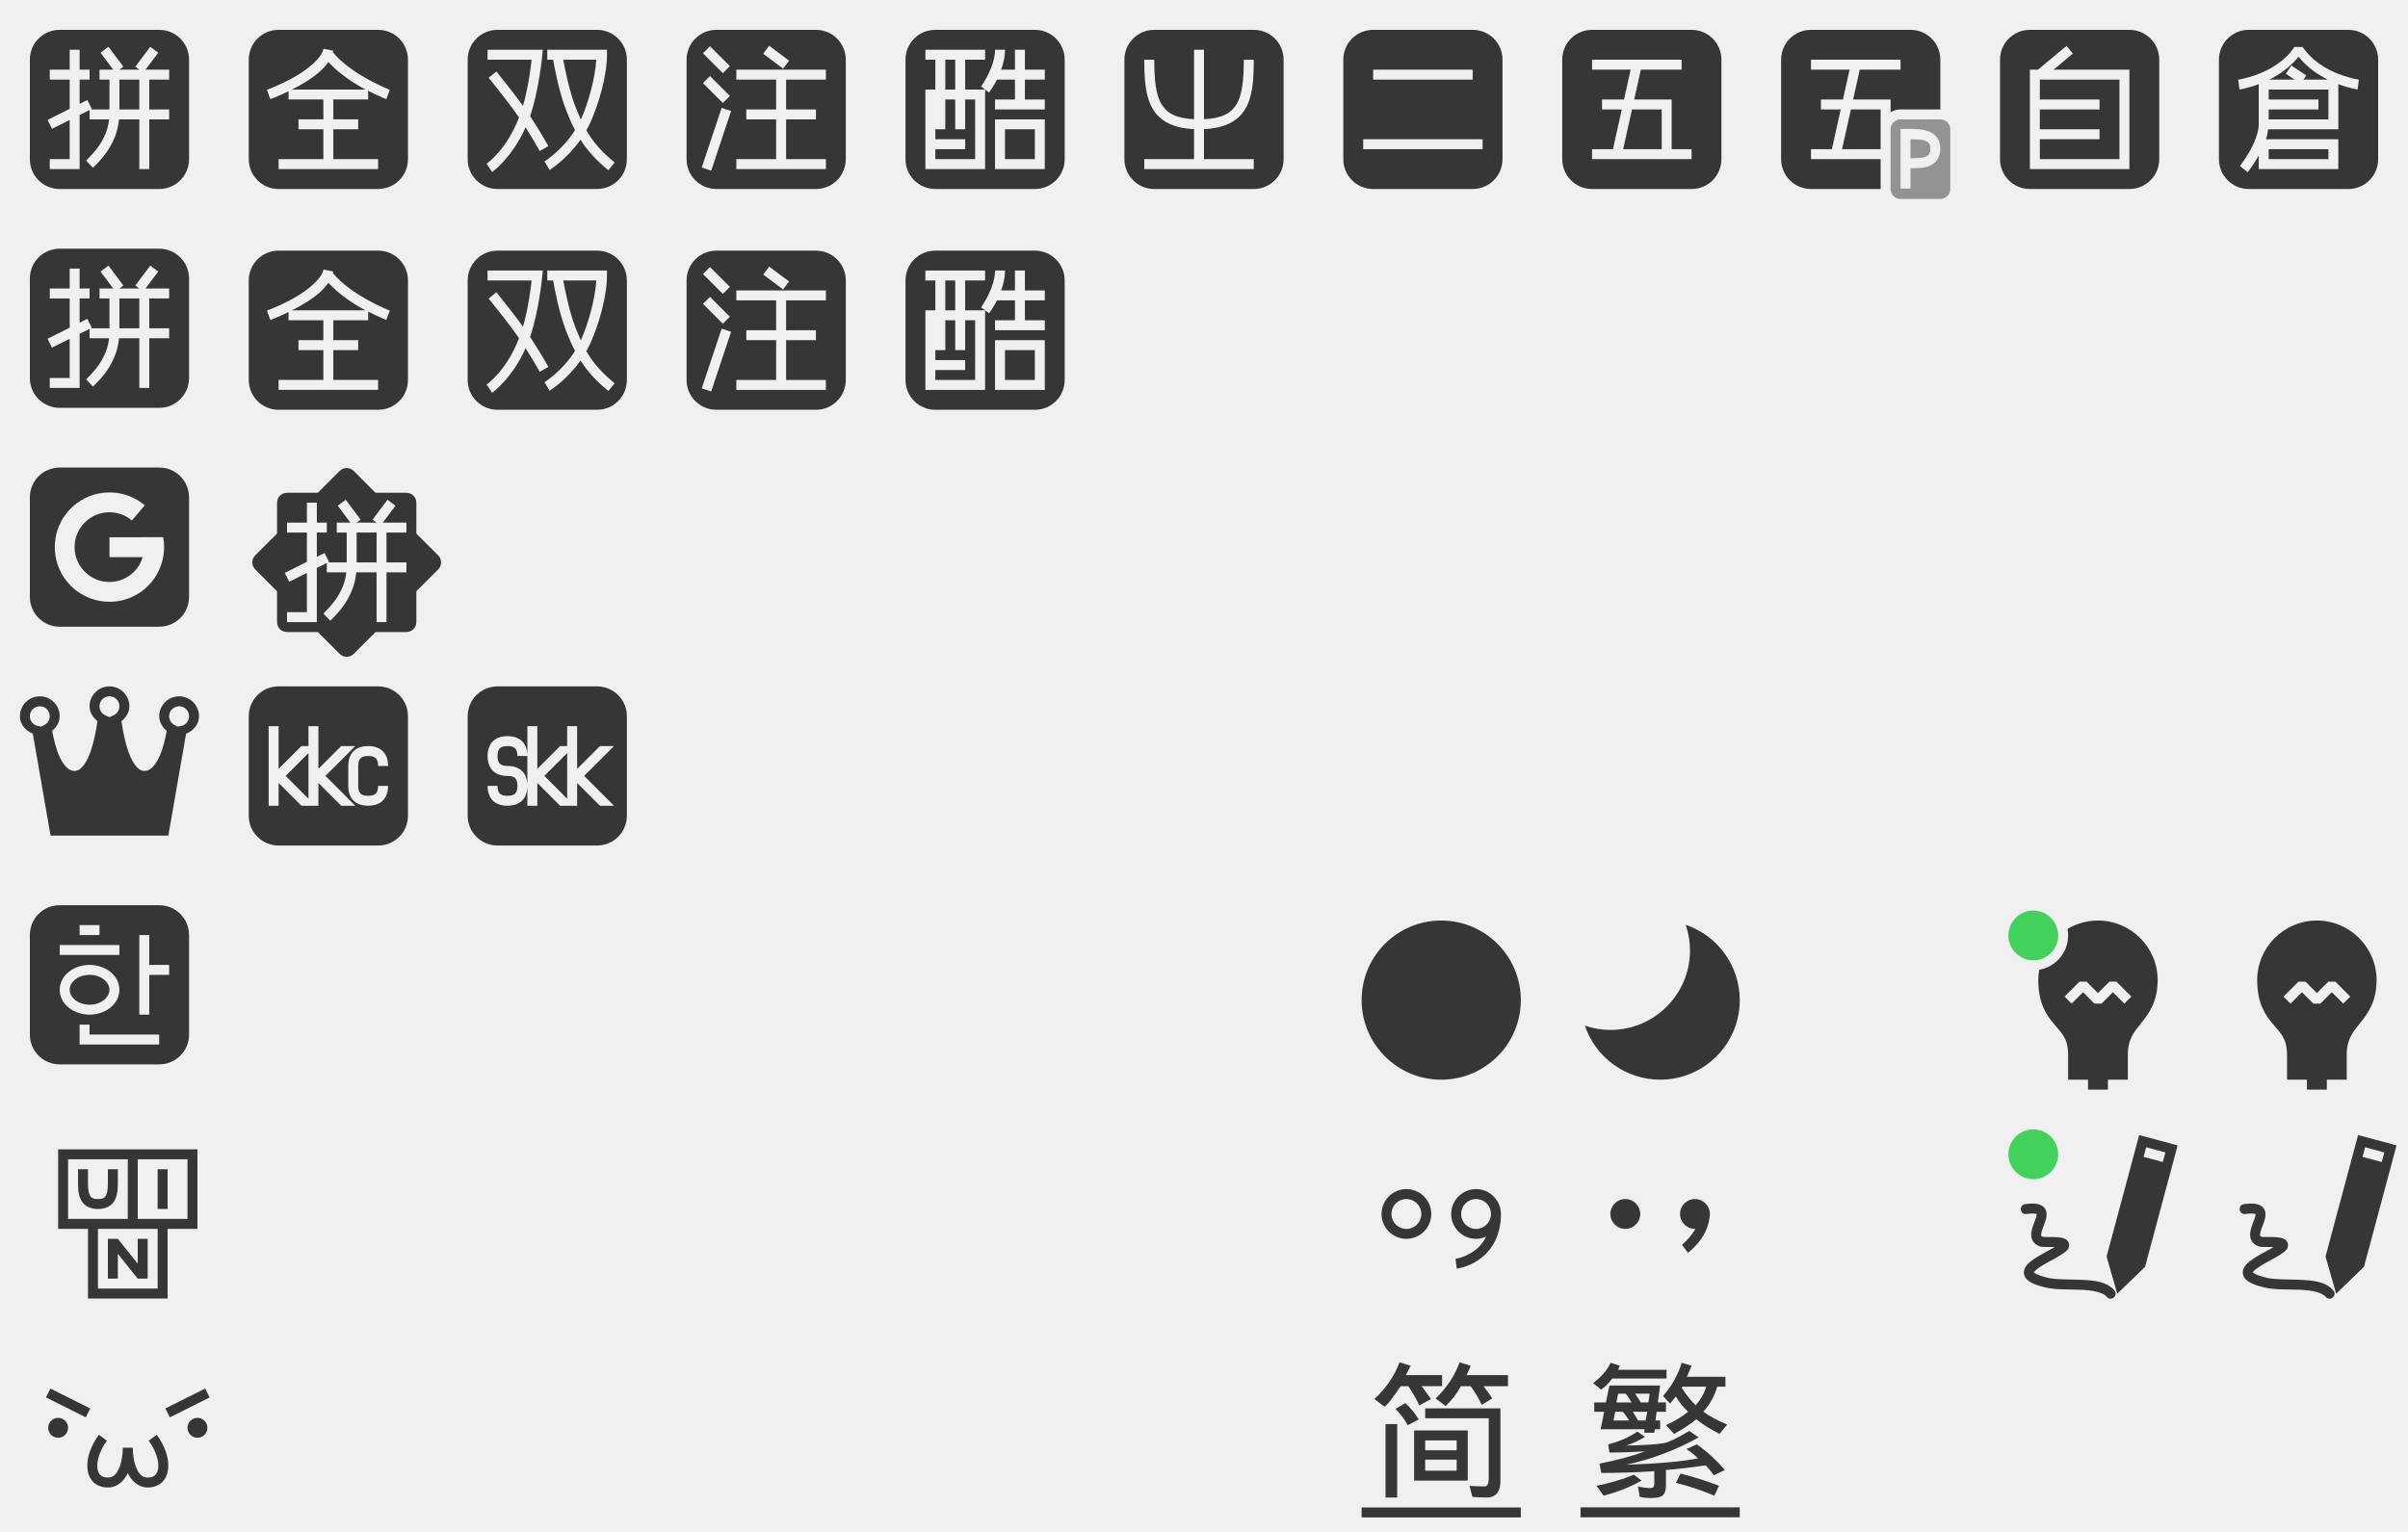
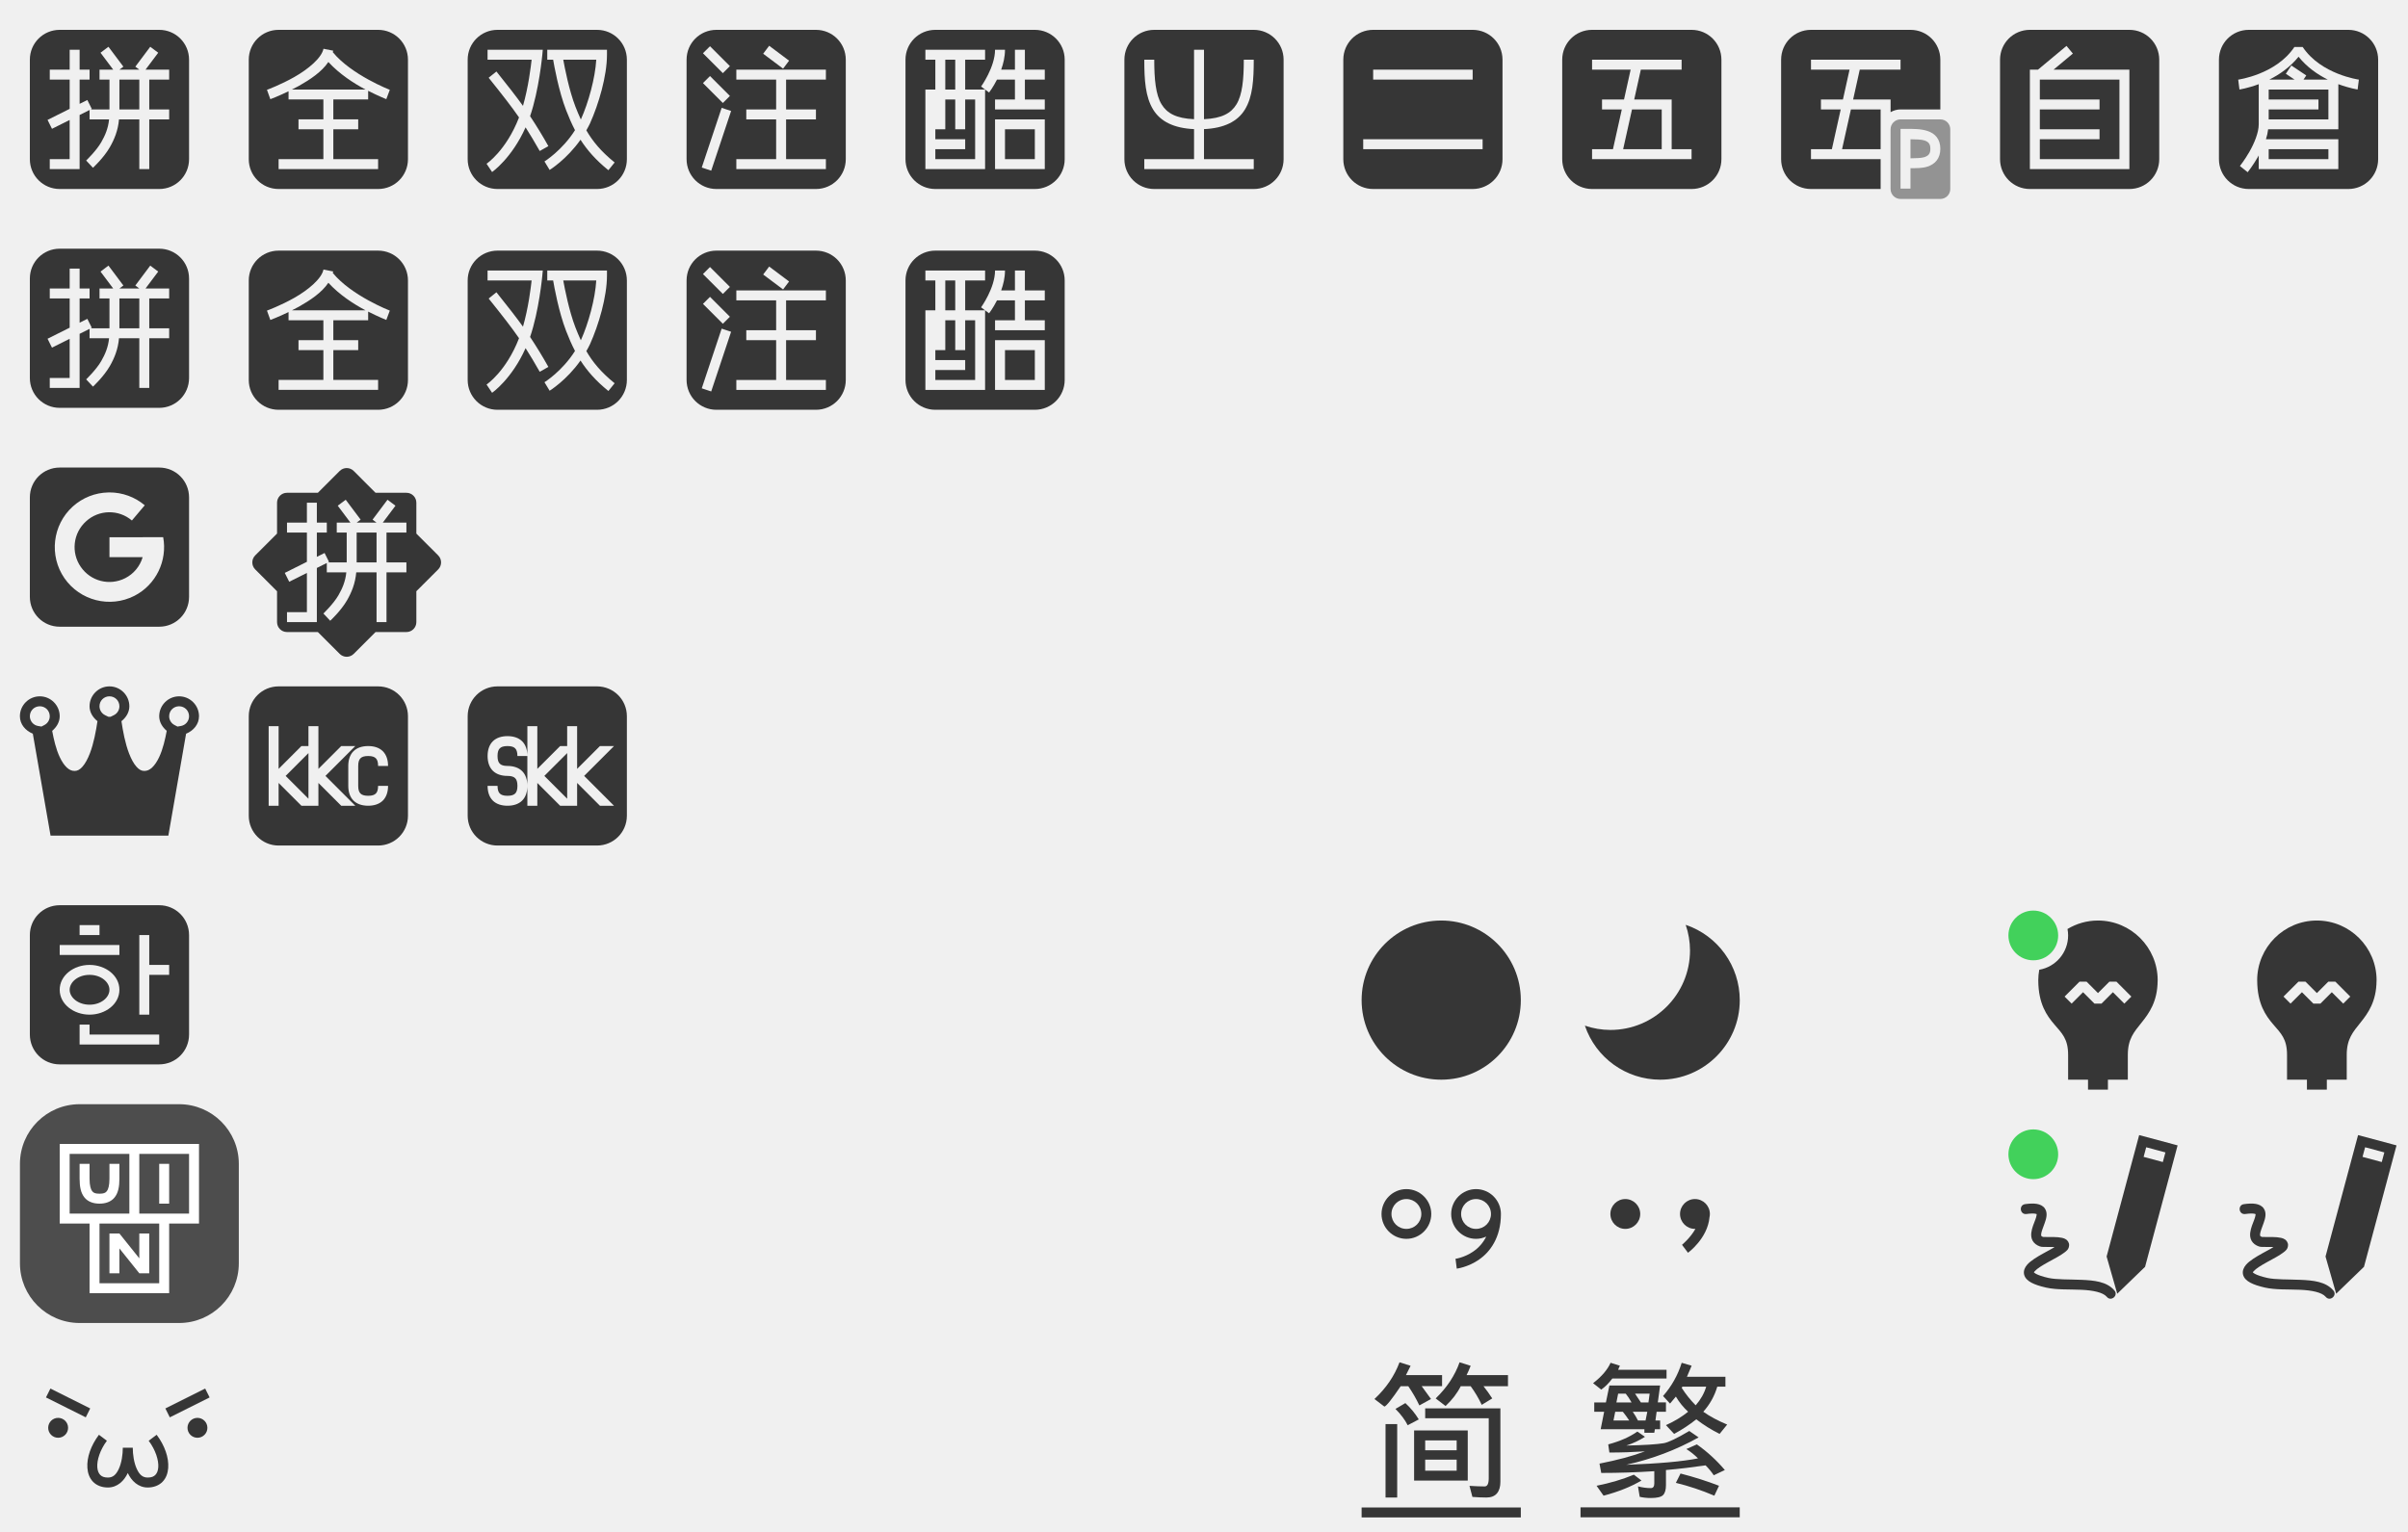
<svg xmlns="http://www.w3.org/2000/svg" xmlns:xlink="http://www.w3.org/1999/xlink" id="svg195" version="1.1" height="154" width="242">
  <defs id="defs5">
    <style type="text/css" id="current-color-scheme"> .ColorScheme-Text { color:#363636; } </style>
  </defs>
  <g transform="translate(23.843 45.538)" id="ime-sunpinyin">
    <path id="path7" fill="currentColor" class="ColorScheme-Text" d="m11 1.514c-0.256 0-0.511 0.099-0.707 0.295l-2.191 2.191h-3.102c-0.554 0-1 0.446-1 1v3.1l-2.193 2.193a0.998 0.998 0 0 0 0 1.414l2.193 2.193v3.1c0 0.554 0.446 1 1 1h3.1l2.193 2.193a0.998 0.998 0 0 0 1.414 0l2.193-2.193h3.1c0.554 0 1-0.446 1-1v-3.102l2.191-2.191a0.998 0.998 0 0 0 0-1.414l-2.191-2.191v-3.102c0-0.554-0.446-1-1-1h-3.102l-2.191-2.191a0.998 0.998 0 0 0-0.707-0.295zm-0.1 3.186 1.5 2-0.398 0.299h1.996l-0.398-0.299 1.5-2 0.8 0.6-1.275 1.7h2.375v1h-2v3h2v1h-2v5h-1v-5h-2.041c-0.096 1.119-0.477 2.03-0.926 2.807-0.62 1.075-1.691 2.058-1.691 2.058l-0.684-0.728s1.013-0.97 1.51-1.83c0.401-0.695 0.704-1.412 0.793-2.307h-1.961v-0.941l-1 0.5v5.441h-3v-1h2v-3.941l-1.777 0.888-0.446-0.894 2.223-1.113v-2.94h-2v-1h2v-2h1v2h1v1h-1v2.441l0.777-0.388 0.446 0.894-0.106 0.053h1.883v-3h-1v-1h1.375l-1.275-1.7 0.8-0.599zm1.1 3.3v3h2v-3z" />
    <path id="path9" fill="none" d="m0 0h22v22h-22z" />
  </g>
  <g transform="translate(1.8428 -36.462)" id="ime-emoji">
    <path id="path12" fill="none" d="m0 170h22v22h-22z" />
    <path id="path14" fill="currentColor" class="ColorScheme-Text" d="m3.223 150.05-0.446 0.894 4 2 0.446-0.894zm15.554 0-4 2 0.446 0.894 4-2zm-14.777 2.947a1 1 0 0 0-1 1 1 1 0 0 0 1 1 1 1 0 0 0 1-1 1 1 0 0 0-1-1zm14 0a1 1 0 0 0-1 1 1 1 0 0 0 1 1 1 1 0 0 0 1-1 1 1 0 0 0-1-1zm-9.9 1.7c-0.81 1.08-1.235 2.288-1.16 3.335 0.037 0.524 0.21 1.022 0.568 1.39 0.358 0.37 0.888 0.575 1.492 0.575 0.961 0 1.639-0.68 2-1.457 0.361 0.776 1.039 1.457 2 1.457 0.604 0 1.134-0.205 1.492-0.574 0.359-0.37 0.531-0.867 0.569-1.39 0.074-1.048-0.35-2.257-1.16-3.337l-0.801 0.602c0.69 0.92 1.015 1.961 0.964 2.664-0.025 0.351-0.133 0.603-0.29 0.765-0.158 0.163-0.378 0.27-0.774 0.27-0.528 0-0.84-0.307-1.107-0.895-0.268-0.587-0.393-1.41-0.393-2.105h-1c0 0.694-0.125 1.518-0.393 2.105-0.267 0.588-0.58 0.895-1.107 0.895-0.396 0-0.616-0.107-0.773-0.27-0.158-0.162-0.266-0.414-0.291-0.765-0.05-0.703 0.274-1.744 0.964-2.664l-0.8-0.602z" transform="translate(0,26)" />
-   </g>
-   <g transform="translate(1.8428 -58.462)" id="ime-unikey">
-     <path id="path17" fill="none" d="m0 170h22v22h-22z" />
-     <path id="path19" fill="currentColor" class="ColorScheme-Text" d="m4 126v8h3v7h8v-7h3v-8h-7zm1 1h6v6h-6zm7 0h5v6h-5zm-6 1v1.5c0 0.806 0.123 1.423 0.484 1.875 0.362 0.452 0.933 0.625 1.516 0.625s1.154-0.173 1.516-0.625c0.361-0.452 0.484-1.07 0.484-1.875v-1.5h-1v1.5c0 0.694-0.127 1.077-0.266 1.25-0.138 0.173-0.317 0.25-0.734 0.25s-0.596-0.077-0.734-0.25c-0.139-0.173-0.266-0.556-0.266-1.25v-1.5zm8 0v4h1v-4zm-6 6h6v6h-6zm2 1h-1v4h1v-2.498l2 2.498h1v-4h-1v2.498z" transform="translate(0,48)" />
  </g>
  <g transform="translate(0,-104)" id="ime-anthy">
    <path id="path22" fill="none" d="m0 170h22v22h-22z" />
    <path id="path24" fill="currentColor" class="ColorScheme-Text" d="m11 173c-1.099 0-2 0.901-2 2v2e-3c1e-3 0.609 0.333 1.122 0.795 1.496-0.145 0.976-0.373 2.233-0.77 3.256-0.211 0.546-0.467 1.014-0.734 1.316s-0.507 0.43-0.791 0.43c-0.298 0-0.54-0.111-0.793-0.348-0.253-0.236-0.495-0.6-0.701-1.037-0.38-0.804-0.608-1.815-0.762-2.644 0.44-0.375 0.756-0.88 0.756-1.471 0-1.099-0.901-2-2-2s-2 0.901-2 2c1e-3 0.821 0.564 1.455 1.299 1.758l1.781 10.242h11.84l1.781-10.24c0.736-0.303 1.3-0.938 1.299-1.76 0-1.099-0.901-2-2-2s-2 0.901-2 2c0 0.592 0.316 1.096 0.756 1.47-0.154 0.83-0.382 1.841-0.762 2.645-0.206 0.436-0.448 0.801-0.701 1.037-0.254 0.237-0.495 0.348-0.793 0.348-0.284 0-0.524-0.128-0.791-0.43-0.267-0.301-0.523-0.77-0.734-1.316-0.397-1.022-0.625-2.278-0.77-3.254 0.462-0.374 0.795-0.89 0.795-1.5 0-1.099-0.901-2-2-2zm0 1c0.558 0 1 0.442 1 1 0 0.384-0.218 0.73-0.563 0.898l-0.326 0.159-0.222-2e-3 -0.326-0.159c-0.343-0.167-0.562-0.514-0.563-0.896v-2e-3c-0.003-0.553 0.447-1.002 1-0.998zm-7 1c0.558 0 1 0.442 1 1 6.06e-4 0.374-0.208 0.716-0.541 0.887l-0.293 0.152-0.328-0.055c-0.484-0.076-0.84-0.494-0.838-0.984 0-0.558 0.442-1 1-1zm14 0c0.558 0 1 0.442 1 1 0 0.493-0.35 0.907-0.838 0.986l-0.326 0.055-0.295-0.154c-0.333-0.171-0.542-0.513-0.541-0.887 0-0.558 0.442-1 1-1z" />
  </g>
  <g transform="translate(133.84 -80.462)" id="ime-fullwidth-active">
    <path id="path27" fill="none" d="m0 170h22v22h-22z" />
    <circle id="circle29" fill="currentColor" class="ColorScheme-Text" r="8" cy="181" cx="11" />
  </g>
  <g transform="translate(155.84 -80.462)" id="ime-fullwidth-inactive">
    <path id="path32" fill="none" d="m0 170h22v22h-22z" />
    <path id="path34" fill="currentColor" class="ColorScheme-Text" d="m167.57 91.432a8 8 0 0 1 0.434 2.568 8 8 0 0 1-8 8 8 8 0 0 1-2.566-0.432 8 8 0 0 0 7.566 5.432 8 8 0 0 0 8-8 8 8 0 0 0-5.434-7.568z" transform="translate(-154,82)" />
  </g>
  <g transform="translate(155.84 -58.462)" id="ime-punc-inactive">
    <path id="path37" fill="none" d="m0 170h22v22h-22z" />
    <circle id="circle39" fill="currentColor" class="ColorScheme-Text" r="1.5" cy="180.5" cx="7.5" />
    <path id="path41" fill="currentColor" class="ColorScheme-Text" d="m14.5 179a1.5 1.5 0 0 0-1.5 1.5 1.5 1.5 0 0 0 1.5 1.5 1.5 1.5 0 0 0 0.047-2e-3c-0.533 0.94-1.348 1.602-1.348 1.602l0.602 0.8s1.967-1.426 2.162-3.572a1.5 1.5 0 0 0 0.037-0.328 1.5 1.5 0 0 0-1.5-1.5z" />
  </g>
  <g transform="translate(133.84 -58.462)" id="ime-punc-active">
    <path id="path44" fill="currentColor" class="ColorScheme-Text" d="m7.5 178a2.508 2.508 0 0 0-2.5 2.5c0 1.375 1.125 2.5 2.5 2.5s2.5-1.125 2.5-2.5-1.125-2.5-2.5-2.5zm0 1c0.834 0 1.5 0.666 1.5 1.5s-0.666 1.5-1.5 1.5-1.5-0.666-1.5-1.5 0.666-1.5 1.5-1.5z" />
    <path id="path46" fill="none" d="m0 170h22v22h-22z" />
    <path id="path48" fill="currentColor" class="ColorScheme-Text" d="m212.5 96a2.508 2.508 0 0 0-2.5 2.5c0 1.375 1.125 2.5 2.5 2.5 0.365 0 0.71-0.084 1.023-0.227a3.874 3.874 0 0 1-1.306 1.502c-0.895 0.616-1.78 0.729-1.78 0.729l0.125 0.992s1.116-0.137 2.221-0.896c1.105-0.76 2.217-2.202 2.217-4.6 0-1.375-1.125-2.5-2.5-2.5zm0 1c0.834 0 1.5 0.666 1.5 1.5s-0.666 1.5-1.5 1.5-1.5-0.666-1.5-1.5 0.666-1.5 1.5-1.5z" transform="translate(-198,82)" />
  </g>
  <g transform="translate(133.84 -36.462)" id="ime-chttrans-inactive">
    <path id="path51" fill="none" d="m0 170h22v22h-22z" />
    <path id="path53" fill="currentColor" class="ColorScheme-Text" d="m138.81 113.41c-0.507 1.367-1.347 2.598-2.519 3.692l0.996 0.761c0.195-0.039 0.742-0.722 1.64-2.05h0.762c0.43 0.625 0.801 1.27 1.114 1.933l1.172-0.644-0.938-1.29h2.05v-1.113h-3.632l0.469-0.937-1.113-0.352zm6.036 0c-0.47 1.328-1.27 2.54-2.403 3.633l0.996 0.762c0.665-0.625 1.172-1.29 1.524-1.992h0.996c0.43 0.586 0.8 1.21 1.113 1.875l1.055-0.645c-0.273-0.43-0.566-0.84-0.879-1.23h2.461v-1.114h-4.16c0.156-0.312 0.293-0.625 0.41-0.937zm-5.45 4.102-0.996 0.586c0.547 0.547 0.957 1.094 1.23 1.64l1.114-0.586a7.528 7.528 0 0 0-1.348-1.64zm1.993 0.527v0.996h6.386v6.035c0 0.547-0.136 0.82-0.41 0.82-0.39 0-0.898-0.019-1.523-0.058l0.293 1.113c0.547 0.04 1.015 0.059 1.406 0.059 0.469 0 0.82-0.137 1.055-0.41 0.234-0.274 0.351-0.664 0.351-1.172v-7.383zm-3.985 1.582v7.383h1.172v-7.383zm2.871 0.645v5.039h5.391v-5.04h-5.39zm1.114 0.996h3.164v0.996h-3.164zm0 1.933h3.164v1.114h-3.164zm-6.389 4.809v1h16v-1z" transform="translate(-132,60)" />
  </g>
  <g transform="translate(155.84 -36.462)" id="ime-chttrans-active">
    <path id="path56" fill="none" d="m0 170h22v22h-22z" />
    <path id="path58" fill="currentColor" class="ColorScheme-Text" d="m160.02 113.46c-0.313 0.703-0.899 1.387-1.758 2.05l0.82 0.645c0.39-0.273 0.762-0.644 1.113-1.113h5.45v-0.879h-4.864c0.04-0.117 0.098-0.254 0.176-0.41zm7.148 0a9.114 9.114 0 0 1-1.875 3.34l0.703 0.761 0.586-0.703a6.784 6.784 0 0 0 1.23 1.524c-0.625 0.508-1.367 0.957-2.226 1.347l0.82 0.88a14.66 14.66 0 0 0 2.227-1.466 14.006 14.006 0 0 0 2.344 1.465l0.761-0.937c-0.937-0.39-1.738-0.82-2.402-1.29a6.443 6.443 0 0 0 1.406-2.519h0.82v-0.996h-3.867l0.47-1.113zm-7.266 2.285-0.351 1.7h-1.172v0.937h0.996l-0.352 1.758h4.395v0.351h0.996l0.059-0.351h0.527v-0.88h-0.469l0.117-0.878h0.938v-0.938h-0.82l0.234-1.699zm7.325 0.117h2.402c-0.195 0.664-0.547 1.29-1.055 1.875a10.674 10.674 0 0 1-1.406-1.758c0.04-0.039 0.059-0.078 0.059-0.117zm-6.446 0.703h0.762c0.195 0.235 0.39 0.528 0.586 0.88h-1.524zm1.7 0h1.464l-0.117 0.88h-0.762l-0.586-0.88zm-1.993 1.817h0.762c0.195 0.234 0.41 0.527 0.645 0.879h-1.583l0.176-0.88zm1.758 0h1.465l-0.176 0.879h-0.762a6.542 6.542 0 0 0-0.527-0.88zm5.684 1.933c-1.25 0.742-2.11 1.153-2.578 1.23-0.704 0.118-1.954 0.196-3.75 0.235a8.109 8.109 0 0 0 1.875-0.879l-0.762-0.527c-0.781 0.547-1.758 0.976-2.93 1.289l0.117 0.82c1.172 0 2.364-0.039 3.575-0.117-1.25 0.469-2.774 0.879-4.57 1.23l0.175 0.938c1.758 0 3.535-0.059 5.332-0.176v1.23c0 0.313-0.117 0.47-0.351 0.47-0.43 0-0.86-0.06-1.29-0.176l0.176 1.054c0.352 0.079 0.723 0.118 1.114 0.118 0.625 0 1.035-0.098 1.23-0.293 0.195-0.196 0.293-0.528 0.293-0.996v-1.524a69.146 69.146 0 0 0 3.984-0.469c0.313 0.313 0.586 0.645 0.82 0.996l1.114-0.527a14.92 14.92 0 0 0-2.813-2.578l-1.054 0.469c0.43 0.273 0.82 0.586 1.172 0.937-1.563 0.313-3.965 0.528-7.207 0.645 2.617-0.586 5.039-1.504 7.265-2.754zm-0.88 4.278-0.468 0.937c1.29 0.313 2.578 0.742 3.867 1.29l0.469-0.997c-1.211-0.469-2.5-0.879-3.867-1.23zm-4.687 0.117c-1.133 0.469-2.383 0.84-3.75 1.113l0.703 0.996c1.485-0.39 2.754-0.898 3.809-1.523zm-5.363 3.285v1h16v-1z" transform="translate(-154,60)" />
  </g>
  <g transform="translate(1.8428 1.5385)" id="ime-remind-active">
    <path id="path61" fill="currentColor" class="ColorScheme-Text" d="m209 91c-1.12 0-2.164 0.313-3.062 0.85a3.5 3.5 0 0 1 0.062 0.65 3.5 3.5 0 0 1-2.9 3.449c-0.061 0.342-0.1 0.692-0.1 1.051-4.2e-4 0.019 2e-4 0.038 2e-3 0.057 0.014 2.321 0.859 3.51 1.619 4.394 0.764 0.893 1.379 1.442 1.379 3.049v2.5h2v1h2v-1h2v-2.5c0-1.607 0.635-2.304 1.391-3.25 0.75-0.936 1.589-2.103 1.605-4.188 3e-3 -0.021 4e-3 -0.042 4e-3 -0.062 0-3.308-2.692-6-6-6zm-1.853 6.146h0.707l1.147 1.147 1.147-1.147h0.707l1.5 1.5-0.707 0.707-1.147-1.147-1.147 1.147h-0.707l-1.147-1.147-1.147 1.147-0.707-0.707 1.5-1.5z" />
    <path id="path63" fill="none" d="m198 88h22v22h-22z" />
    <circle id="circle65" fill="#42d15b" r="2.5" cy="92.5" cx="202.5" />
  </g>
  <g transform="translate(1.8428 1.5385)" id="ime-handwriting-active">
    <path id="path68" fill="currentColor" class="ColorScheme-Text" d="m213.14 112.57-3.272 12.207 1.07 3.739 2.795-2.703 3.27-12.207-0.482-0.131zm0.707 1.223 1.931 0.518-0.26 0.968-1.931-0.52zm-11.522 5.66c-0.216 7e-3 -0.431 0.026-0.644 0.057-0.661 0.091-0.525 1.083 0.136 0.992 0.42-0.058 0.71-0.056 0.872-0.03 0.16 0.027 0.164 0.058 0.152 0.042-0.012-0.017 6e-3 -0.01-6e-3 0.092-0.027 0.154-0.069 0.305-0.125 0.45-0.134 0.374-0.351 0.824-0.41 1.327-0.03 0.251-0.015 0.54 0.133 0.806 0.147 0.268 0.42 0.468 0.738 0.575 0.153 0.05 0.213 0.04 0.309 0.045 0.095 4e-3 0.2 5e-3 0.316 5e-3 0.231 0 0.504-3e-3 0.758 4e-3 0.032 1e-3 0.047 6e-3 0.078 8e-3 -0.09 0.056-0.146 0.098-0.252 0.158-0.533 0.301-1.218 0.645-1.781 1.022-0.282 0.188-0.536 0.383-0.737 0.621-0.2 0.238-0.37 0.576-0.287 0.95 0.083 0.372 0.37 0.631 0.73 0.825 0.361 0.195 0.834 0.352 1.481 0.498 1.051 0.238 2.36 0.169 3.543 0.221s2.169 0.26 2.553 0.703c0.435 0.535 1.224-0.151 0.754-0.656-0.756-0.871-2.016-0.992-3.262-1.047s-2.55-0.01-3.367-0.195c-0.596-0.135-1-0.28-1.227-0.403-0.227-0.122-0.235-0.195-0.228-0.162s-0.019 0.023 0.076-0.09c0.157-0.166 0.334-0.311 0.527-0.433 0.482-0.322 1.152-0.663 1.717-0.982 0.262-0.141 0.513-0.301 0.752-0.479 0.214-0.166 0.466-0.33 0.477-0.752 6e-3 -0.246-0.165-0.47-0.305-0.564-0.121-0.079-0.256-0.133-0.397-0.16-0.269-0.054-0.543-0.082-0.818-0.083-0.282-8e-3 -0.562-4e-3 -0.783-4e-3 -0.11 0-0.206 0-0.272-3e-3 -0.021-1e-3 -0.043-4e-3 -0.064-8e-3 0.012 4e-3 0.013 7e-3 0.027 0.011-0.05-0.016-0.047-0.015-0.027-0.011-0.114-0.043-0.142-0.077-0.154-0.098-0.013-0.023-0.03-0.08-0.016-0.205 0.03-0.25 0.206-0.675 0.36-1.105 0.076-0.216 0.148-0.436 0.175-0.678 0.028-0.242 6e-3 -0.535-0.176-0.787-0.181-0.252-0.478-0.39-0.798-0.444-0.175-0.028-0.351-0.038-0.528-0.033z" />
    <g id="g76">
      <path id="path70" fill="none" d="m198 110h22v22h-22z" />
      <path id="path72" fill="none" d="m198 110h22v22h-22z" />
      <circle id="circle74" fill="#42d15b" r="2.5" cy="114.5" cx="202.5" />
    </g>
  </g>
  <g transform="translate(23.843 1.5385)" id="ime-handwriting-inactive">
    <path id="path79" fill="currentColor" class="ColorScheme-Text" d="m235.14 112.57-3.272 12.207 1.07 3.739 2.795-2.703 3.27-12.207-0.482-0.131zm0.707 1.223 1.931 0.518-0.26 0.968-1.931-0.52zm-11.522 5.66c-0.216 7e-3 -0.431 0.026-0.644 0.057-0.663 0.077-0.548 1.071 0.115 0.994 7e-3 -5.2e-4 0.014-1e-3 0.021-2e-3 0.42-0.058 0.71-0.056 0.872-0.03 0.16 0.027 0.164 0.058 0.152 0.042-0.012-0.017 6e-3 -0.01-6e-3 0.092-0.027 0.154-0.069 0.305-0.125 0.45-0.134 0.374-0.351 0.824-0.41 1.327-0.03 0.251-0.015 0.54 0.133 0.806 0.147 0.268 0.42 0.468 0.738 0.575 0.153 0.05 0.213 0.04 0.309 0.045 0.095 4e-3 0.2 5e-3 0.316 5e-3 0.231 0 0.504-3e-3 0.758 4e-3 0.032 1e-3 0.047 6e-3 0.078 8e-3 -0.09 0.056-0.146 0.098-0.252 0.158-0.533 0.301-1.218 0.645-1.781 1.022-0.282 0.188-0.536 0.383-0.737 0.621-0.2 0.238-0.37 0.576-0.287 0.95 0.083 0.372 0.37 0.631 0.73 0.825 0.361 0.195 0.834 0.352 1.481 0.498 1.051 0.238 2.36 0.169 3.543 0.221s2.169 0.26 2.553 0.703c0.435 0.535 1.224-0.151 0.754-0.656-0.756-0.871-2.016-0.992-3.262-1.047s-2.55-0.01-3.367-0.195c-0.596-0.135-1-0.28-1.227-0.403-0.227-0.122-0.235-0.195-0.228-0.162s-0.019 0.023 0.076-0.09c0.157-0.166 0.334-0.311 0.527-0.433 0.482-0.322 1.152-0.663 1.717-0.982 0.262-0.141 0.513-0.301 0.752-0.479 0.214-0.166 0.466-0.33 0.477-0.752 6e-3 -0.246-0.165-0.47-0.305-0.564-0.121-0.079-0.256-0.133-0.397-0.16-0.269-0.054-0.543-0.082-0.818-0.083-0.282-8e-3 -0.562-4e-3 -0.783-4e-3 -0.11 0-0.206 0-0.272-3e-3 -0.021-1e-3 -0.043-4e-3 -0.064-8e-3 0.012 4e-3 0.013 7e-3 0.027 0.011-0.05-0.016-0.047-0.015-0.027-0.011-0.114-0.043-0.142-0.077-0.154-0.098-0.013-0.023-0.03-0.08-0.016-0.205 0.03-0.25 0.206-0.675 0.36-1.105 0.076-0.216 0.148-0.436 0.175-0.678 0.028-0.242 6e-3 -0.535-0.176-0.787-0.181-0.252-0.478-0.39-0.798-0.444-0.175-0.028-0.351-0.038-0.528-0.033z" transform="translate(-22)" />
    <path id="path81" fill="none" d="m198 110h22v22h-22z" />
    <path id="path83" fill="none" d="m198 110h22v22h-22z" />
  </g>
  <g transform="translate(23.843 1.5385)" id="ime-remind-inactive">
    <path id="path86" fill="currentColor" class="ColorScheme-Text" d="m209 91c-3.308 0-6 2.692-6 6-4.2e-4 0.019 2e-4 0.038 2e-3 0.057 0.014 2.321 0.859 3.51 1.619 4.394 0.764 0.893 1.379 1.442 1.379 3.049v2.5h2v1h2v-1h2v-2.5c0-1.607 0.635-2.304 1.391-3.25 0.75-0.936 1.589-2.103 1.605-4.188 3e-3 -0.021 4e-3 -0.042 4e-3 -0.062 0-3.308-2.692-6-6-6zm-1.853 6.146h0.707l1.147 1.147 1.147-1.147h0.707l1.5 1.5-0.707 0.707-1.147-1.147-1.147 1.147h-0.707l-1.147-1.147-1.147 1.147-0.707-0.707z" />
    <path id="path88" fill="none" d="m198 88h22v22h-22z" />
  </g>
  <use id="use91" xlink:href="#ime-kbd" opacity=".5" height="100%" width="100%" transform="translate(65.911 -7.1158)" />
  <g id="ime-pinyin">
    <path id="path96" fill="currentColor" class="ColorScheme-Text" d="m6 3c-1.662 0-3 1.338-3 3v10c0 1.662 1.338 3 3 3h10c1.662 0 3-1.338 3-3v-10c0-1.662-1.338-3-3-3zm4.9 1.701 1.5 2-0.398 0.299h1.996l-0.398-0.299 1.5-2 0.801 0.6-1.275 1.699h2.375v1h-2v3h2v1h-2v5h-1v-5h-2.041c-0.096 1.119-0.477 2.029-0.926 2.807-0.621 1.075-1.691 2.059-1.691 2.059l-0.684-0.729s1.013-0.97 1.51-1.83c0.402-0.695 0.705-1.412 0.793-2.307h-1.961v-0.941l-1 0.5v5.441h-3v-1h2v-3.939l-1.777 0.887-0.445-0.895 2.223-1.111v-2.941h-2v-1h2v-2h1v2h1v1h-1v2.439l0.777-0.387 0.445 0.895-0.105 0.053h1.883v-3h-1v-1h1.375l-1.275-1.699zm1.1 3.299v3h2v-3z" />
    <path id="path98" fill="none" d="m0 0h22v22h-22z" />
  </g>
  <g id="ime-shuangpin">
    <path id="path101" fill="currentColor" class="ColorScheme-Text" d="m50 3c-1.662 0-3 1.338-3 3v10c0 1.662 1.338 3 3 3h10c1.662 0 3-1.338 3-3v-10c0-1.662-1.338-3-3-3zm-1 2h5.549l-0.051 0.549s-0.328 3.521-1.225 6.129c0.651 0.98 1.264 1.985 1.838 3.012l-0.869 0.49c-0.539-0.954-0.985-1.689-1.422-2.375-1.395 3.125-3.365 4.488-3.365 4.488l-0.557-0.832s1.971-1.313 3.264-4.656c-0.766-1.106-1.635-2.22-3.053-3.99l0.781-0.627c1.181 1.475 1.974 2.492 2.668 3.455 0.552-1.906 0.798-4 0.869-4.643h-4.428v-1zm6 0h6v0.5c0 2.147-0.833 4.968-1.707 6.908-0.111 0.246-0.242 0.465-0.367 0.693 0.624 1.083 1.46 2.114 2.844 3.231l-0.627 0.779c-1.282-1.034-2.147-2.041-2.803-3.064-1.394 1.987-3.103 3.037-3.103 3.037l-0.518-0.855s1.78-1.101 3.068-3.143c-0.337-0.649-0.621-1.307-0.887-1.992-0.758-1.957-1.208-4.502-1.31-5.094h-0.59v-1zm1.607 1c0.14 0.765 0.569 3.033 1.227 4.732 0.167 0.432 0.347 0.859 0.539 1.281l0.008-0.016c0.757-1.68 1.434-4.145 1.543-5.998h-3.316z" />
    <path id="path103" fill="none" d="m44 0h22v22h-22z" />
  </g>
  <g id="ime-wubi">
    <path id="path106" fill="currentColor" class="ColorScheme-Text" d="m160 3c-1.662 0-3 1.338-3 3v10c0 1.662 1.338 3 3 3h10c1.662 0 3-1.338 3-3v-10c0-1.662-1.338-3-3-3zm0 3h9v1h-4.098l-0.666 3h3.764v5h2v1h-10v-1h2.1l0.889-4h-1.988v-1h2.211l0.666-3h-3.877v-1zm4.014 5-0.891 4h3.877v-4h-2.986z" />
    <path id="path108" fill="none" d="m154 0h22v22h-22z" />
  </g>
  <g id="ime-googlepinyin">
    <path id="path111" fill="currentColor" class="ColorScheme-Text" d="m6 47.002c-1.662 0-3 1.338-3 3v10c0 1.662 1.338 3 3 3h10c1.662 0 3-1.338 3-3v-10c0-1.662-1.338-3-3-3zm5.008 2.5c1.295 1.74e-4 2.549 0.458 3.539 1.293l-1.291 1.529c-1.339-1.137-3.313-1.101-4.609 0.084-1.304 1.177-1.53 3.14-0.527 4.582 1 1.45 2.901 1.929 4.471 1.129 0.848-0.433 1.48-1.197 1.746-2.111h-3.336v-2h3.344l-2e-3 -0.008h2.057c0.434 2.355-0.708 4.783-2.898 5.9-2.456 1.247-5.456 0.49-7.025-1.773-1.562-2.269-1.209-5.343 0.826-7.199 0.987-0.895 2.265-1.401 3.598-1.424 0.036-1e-3 0.073-0.002 0.109-2e-3z" />
    <path id="path113" fill="none" d="m0 44h22v22h-22z" />
  </g>
  <g id="ime-erbi">
    <path id="path116" fill="currentColor" class="ColorScheme-Text" d="m138 3c-1.662 0-3 1.338-3 3v10c0 1.662 1.338 3 3 3h10c1.662 0 3-1.338 3-3v-10c0-1.662-1.338-3-3-3zm0 4h10v1h-10zm-1 7h12v1h-12z" />
    <path id="path118" fill="none" d="m132 0h22v22h-22z" />
  </g>
  <g id="ime-ziranma">
    <path id="path121" fill="currentColor" class="ColorScheme-Text" d="m204 3c-1.662 0-3 1.338-3 3v10c0 1.662 1.338 3 3 3h10c1.662 0 3-1.338 3-3v-10c0-1.662-1.338-3-3-3zm3.68 1.615 0.641 0.77-1.938 1.615h7.617v10h-10v-10h0.818l2.861-2.385zm-2.68 3.385v2h6v1h-6v2h6v1h-6v2h8v-8z" />
    <path id="path123" fill="none" d="m198 0h22v22h-22z" />
  </g>
  <g id="ime-quanpin">
    <path id="path126" fill="currentColor" class="ColorScheme-Text" d="m28 3c-1.662 0-3 1.338-3 3v10c0 1.662 1.338 3 3 3h10c1.662 0 3-1.338 3-3v-10c0-1.662-1.338-3-3-3zm4.51 1.902 0.98 0.195c-0.01 0.05-0.034 0.096-0.047 0.146 1.877 2.289 5.732 3.787 5.732 3.787l-0.352 0.938s-0.808-0.321-1.824-0.838v0.869h-3.5v2h2.5v1h-2.5v3h4.5v1h-10v-1h4.5v-3h-2.5v-1h2.5v-2h-3.5v-0.824c-1.03 0.501-1.83 0.795-1.83 0.795l-0.34-0.941s1.341-0.489 2.736-1.277c1.396-0.789 2.757-1.92 2.943-2.85zm0.49 1.33c-0.668 0.996-1.845 1.772-2.941 2.391-0.247 0.14-0.484 0.256-0.721 0.377h7.396c-1.191-0.63-2.618-1.553-3.734-2.768z" />
    <path id="path128" fill="none" d="m22 0h22v22h-22z" />
  </g>
  <g id="ime-cangjie">
    <path id="path131" fill="currentColor" class="ColorScheme-Text" d="m226 3c-1.662 0-3 1.338-3 3v10c0 1.662 1.338 3 3 3h10c1.662 0 3-1.338 3-3v-10c0-1.662-1.338-3-3-3zm4.584 1.723h0.832c1.844 2.765 5.646 3.281 5.646 3.281l-0.125 0.992c0-1e-7 -0.834-0.123-1.938-0.535v4.539h-7.055c-0.041 0.34-0.115 0.675-0.221 1h7.275v3h-8v-1.377c-0.022 0.04-0.044 0.086-0.066 0.125-0.521 0.911-1.043 1.565-1.043 1.565l-0.781-0.625c-1e-5 0 0.477-0.596 0.957-1.435 0.48-0.839 0.934-1.919 0.934-2.752v-4.039c-1.104 0.411-1.938 0.535-1.938 0.535l-0.125-0.992s3.803-0.516 5.646-3.281zm0.416 0.98c-0.859 1.07-1.934 1.799-2.934 2.297h2.531l-0.875-0.584 0.555-0.832 1.5 1-0.277 0.416h2.434c-1.001-0.498-2.075-1.227-2.934-2.297zm-3 3.297v1h5v1h-5v1h6v-3zm0 6v1h6v-1z" />
    <path id="path133" fill="none" d="m220 0h22v22h-22z" />
  </g>
  <g id="ime-bopomofo">
    <path id="path136" fill="currentColor" class="ColorScheme-Text" d="m72 3c-1.662 0-3 1.338-3 3v10c0 1.662 1.338 3 3 3h10c1.662 0 3-1.338 3-3v-10c0-1.662-1.338-3-3-3zm5.301 1.6 2 1.5-0.602 0.801-2-1.5zm-5.947 0.047 2 2-0.707 0.707-2-2zm2.647 2.353h9v1h-4v3h3v1h-3v4h4v1h-9v-1h4v-4h-3v-1h3v-3h-4zm-2.647 0.646 2 2-0.707 0.707-2-2zm1.172 3.195 0.949 0.316-2 6-0.949-0.316z" />
    <path id="path138" fill="none" d="m66 0h22v22h-22z" />
  </g>
  <g id="ime-chewing">
    <path id="path141" fill="currentColor" class="ColorScheme-Text" d="m94 3c-1.662 0-3 1.338-3 3v10c0 1.662 1.338 3 3 3h10c1.662 0 3-1.338 3-3v-10c0-1.662-1.338-3-3-3zm-1 2h6v1h-2v3h2l-0.4-0.301c0-1e-7 1.4-1.949 1.4-3.699h1c0 0.709-0.165 1.389-0.383 2h1.383v-2h1v2h2v1h-2v2h2v1h-5v-1h2v-2h-1.803c-0.398 0.79-0.797 1.301-0.797 1.301l-0.4-0.301v8h-6v-8h1v-3h-1v-1zm2 1v3h1v-3zm0 4v3h-1v1h3v1h-3v1h4v-6h-1v3h-1v-3zm5 2h5v5h-5zm1 1v3h3v-3z" />
    <path id="path143" fill="none" d="m88 0h22v22h-22z" />
  </g>
  <g id="ime-rime">
    <g id="2435">
      <path d="m116 3c-1.662 0-3 1.338-3 3v10c0 1.662 1.338 3 3 3h10c1.662 0 3-1.338 3-3v-10c0-1.662-1.338-3-3-3zm4 2h1v6.982c1.811-0.082 2.721-0.606 3.262-1.492 0.59-0.965 0.738-2.51 0.738-4.49h1c0 2.02-0.102 3.725-0.887 5.01-0.726 1.189-2.063 1.875-4.113 1.971v3.019h5v1h-11v-1h5v-3.019c-2.05-0.096-3.387-0.782-4.113-1.971-0.785-1.285-0.887-2.99-0.887-5.01h1c0 1.98 0.148 3.525 0.738 4.49 0.542 0.886 1.451 1.411 3.262 1.492v-6.982z" class="ColorScheme-Text" fill="currentColor" id="path93" />
    </g>
    <path d="m110 0h22v22h-22z" fill="none" id="path146" />
  </g>
  <g id="ime-libkkc">
    <path id="path148" fill="currentColor" class="ColorScheme-Text" d="m28 69c-1.662 0-3 1.338-3 3v10c0 1.662 1.338 3 3 3h10c1.662 0 3-1.338 3-3v-10c0-1.662-1.338-3-3-3zm-1 4h1v4.293l2.293-2.293h0.707v-2h1v4.293l2.293-2.293h1.414l-3 3 3 3h-1.414l-2.293-2.293v2.293h-1.707l-2.293-2.293v2.293h-1v-8zm10 2c0.583 0 1.109 0.154 1.478 0.521 0.367 0.369 0.521 0.896 0.521 1.478h-1c0-0.417-0.096-0.639-0.229-0.771-0.131-0.133-0.354-0.229-0.771-0.229s-0.639 0.096-0.771 0.229c-0.133 0.131-0.229 0.354-0.229 0.771v2c0 0.417 0.096 0.64 0.229 0.771 0.131 0.133 0.354 0.229 0.771 0.229s0.639-0.096 0.771-0.229c0.133-0.131 0.229-0.354 0.229-0.771h1c0 0.583-0.154 1.111-0.521 1.478-0.369 0.367-0.896 0.521-1.478 0.521s-1.111-0.154-1.478-0.521c-0.367-0.369-0.521-0.896-0.521-1.478v-2c0-0.583 0.154-1.111 0.521-1.478 0.369-0.367 0.896-0.521 1.478-0.521zm-6 0.707-2.293 2.293 2.293 2.293v-4.586z" />
    <path id="path150" fill="none" d="m22 66h22v22h-22z" />
  </g>
  <g id="ime-libskk">
    <path id="path153" fill="currentColor" class="ColorScheme-Text" d="m50 69c-1.662 0-3 1.338-3 3v10c0 1.662 1.338 3 3 3h10c1.662 0 3-1.338 3-3v-10c0-1.662-1.338-3-3-3zm3 4h1v4.293l2.293-2.293h0.707v-2h1v4.293l2.293-2.293h1.414l-3 3 3 3h-1.414l-2.293-2.293v2.293h-1.707l-2.293-2.293v2.293h-1v-2c0 0.583-0.154 1.111-0.521 1.478-0.369 0.367-0.896 0.521-1.478 0.521s-1.111-0.154-1.478-0.521c-0.367-0.369-0.521-0.896-0.521-1.478h1c0 0.417 0.096 0.64 0.229 0.771 0.131 0.133 0.354 0.229 0.771 0.229s0.639-0.096 0.771-0.229c0.133-0.131 0.229-0.354 0.229-0.771s-0.096-0.639-0.229-0.771c-0.131-0.133-0.354-0.229-0.771-0.229-0.583 0-1.111-0.154-1.478-0.521-0.367-0.369-0.521-0.896-0.521-1.478s0.154-1.111 0.521-1.478c0.369-0.367 0.896-0.521 1.478-0.521s1.109 0.154 1.478 0.521c0.367 0.369 0.521 0.896 0.521 1.478v-3zm0 3h-1c0-0.417-0.096-0.639-0.229-0.771-0.131-0.133-0.354-0.229-0.771-0.229s-0.639 0.096-0.771 0.229c-0.133 0.131-0.229 0.354-0.229 0.771s0.096 0.64 0.229 0.771c0.131 0.133 0.354 0.229 0.771 0.229 0.583 0 1.109 0.154 1.478 0.521 0.367 0.369 0.521 0.896 0.521 1.478v-3zm4-0.293-2.293 2.293 2.293 2.293v-4.586z" />
    <path id="path155" fill="none" d="m44.021 66.021h22v22h-22z" />
  </g>
  <g id="ime-hangul">
    <path id="path158" fill="currentColor" class="ColorScheme-Text" d="m6 91c-1.662 0-3 1.338-3 3v10c0 1.662 1.338 3 3 3h10c1.662 0 3-1.338 3-3v-10c0-1.662-1.338-3-3-3zm2 2h2v1h-2zm6 1h1v3h2v1h-2v4h-1zm-8 1h6v1h-6zm3 2c1.597 0 3 1.058 3 2.5s-1.403 2.5-3 2.5-3-1.058-3-2.5 1.403-2.5 3-2.5zm0 1c-1.165 0-2 0.733-2 1.5s0.835 1.5 2 1.5 2-0.733 2-1.5-0.835-1.5-2-1.5zm-1 5h1v1h7v1h-8z" />
    <path id="path160" fill="none" d="m0 88h22v22h-22z" />
  </g>
  <g transform="translate(0,22)" id="ime-pinyin-libpinyin">
    <path id="path163" fill="currentColor" class="ColorScheme-Text" d="m6 3c-1.662 0-3 1.338-3 3v10c0 1.662 1.338 3 3 3h10c1.662 0 3-1.338 3-3v-10c0-1.662-1.338-3-3-3zm4.9 1.701 1.5 2-0.398 0.299h1.996l-0.398-0.299 1.5-2 0.801 0.6-1.275 1.699h2.375v1h-2v3h2v1h-2v5h-1v-5h-2.041c-0.096 1.119-0.477 2.029-0.926 2.807-0.621 1.075-1.691 2.059-1.691 2.059l-0.684-0.729s1.013-0.97 1.51-1.83c0.402-0.695 0.705-1.412 0.793-2.307h-1.961v-0.941l-1 0.5v5.441h-3v-1h2v-3.939l-1.777 0.887-0.445-0.895 2.223-1.111v-2.941h-2v-1h2v-2h1v2h1v1h-1v2.439l0.777-0.387 0.445 0.895-0.105 0.053h1.883v-3h-1v-1h1.375l-1.275-1.699zm1.1 3.299v3h2v-3z" />
    <path id="path165" fill="none" d="m0 0h22v22h-22z" />
  </g>
  <g transform="translate(0,22.195)" id="ime-shuangpin-libpinyin">
    <path id="path168" fill="currentColor" class="ColorScheme-Text" d="m50 3c-1.662 0-3 1.338-3 3v10c0 1.662 1.338 3 3 3h10c1.662 0 3-1.338 3-3v-10c0-1.662-1.338-3-3-3zm-1 2h5.549l-0.051 0.549s-0.328 3.521-1.225 6.129c0.651 0.98 1.264 1.985 1.838 3.012l-0.869 0.49c-0.539-0.954-0.985-1.689-1.422-2.375-1.395 3.125-3.365 4.488-3.365 4.488l-0.557-0.832s1.971-1.313 3.264-4.656c-0.766-1.106-1.635-2.22-3.053-3.99l0.781-0.627c1.181 1.475 1.974 2.492 2.668 3.455 0.552-1.906 0.798-4 0.869-4.643h-4.428zm6 0h6v0.5c0 2.147-0.833 4.968-1.707 6.908-0.111 0.246-0.242 0.465-0.367 0.693 0.624 1.083 1.46 2.114 2.844 3.231l-0.627 0.779c-1.282-1.034-2.147-2.041-2.803-3.064-1.394 1.987-3.103 3.037-3.103 3.037l-0.518-0.855s1.78-1.101 3.068-3.143c-0.337-0.649-0.621-1.307-0.887-1.992-0.758-1.957-1.208-4.502-1.31-5.094h-0.59zm1.607 1c0.14 0.765 0.569 3.033 1.227 4.732 0.167 0.432 0.347 0.859 0.539 1.281l0.008-0.016c0.757-1.68 1.434-4.145 1.543-5.998z" />
    <path id="path170" fill="none" d="m44 0h22v22h-22z" />
  </g>
  <g transform="translate(0,22.195)" id="ime-quanpin-libpinyin">
    <path id="path173" fill="currentColor" class="ColorScheme-Text" d="m28 3c-1.662 0-3 1.338-3 3v10c0 1.662 1.338 3 3 3h10c1.662 0 3-1.338 3-3v-10c0-1.662-1.338-3-3-3zm4.51 1.902 0.98 0.195c-0.01 0.05-0.034 0.096-0.047 0.146 1.877 2.289 5.732 3.787 5.732 3.787l-0.352 0.938s-0.808-0.321-1.824-0.838v0.869h-3.5v2h2.5v1h-2.5v3h4.5v1h-10v-1h4.5v-3h-2.5v-1h2.5v-2h-3.5v-0.824c-1.03 0.501-1.83 0.795-1.83 0.795l-0.34-0.941s1.341-0.489 2.736-1.277c1.396-0.789 2.757-1.92 2.943-2.85zm0.49 1.33c-0.668 0.996-1.845 1.772-2.941 2.391-0.247 0.14-0.484 0.256-0.721 0.377h7.396c-1.191-0.63-2.618-1.553-3.734-2.768z" />
    <path id="path175" fill="none" d="m22 0h22v22h-22z" />
  </g>
  <g transform="translate(0,22.195)" id="ime-bopomofo-libpinyin">
    <path id="path178" fill="currentColor" class="ColorScheme-Text" d="m72 3c-1.662 0-3 1.338-3 3v10c0 1.662 1.338 3 3 3h10c1.662 0 3-1.338 3-3v-10c0-1.662-1.338-3-3-3zm5.301 1.6 2 1.5-0.602 0.801-2-1.5zm-5.947 0.047 2 2-0.707 0.707-2-2zm2.647 2.353h9v1h-4v3h3v1h-3v4h4v1h-9v-1h4v-4h-3v-1h3v-3h-4zm-2.647 0.646 2 2-0.707 0.707-2-2zm1.172 3.195 0.949 0.316-2 6-0.949-0.316z" />
    <path id="path180" fill="none" d="m66 0h22v22h-22z" />
  </g>
  <g transform="translate(0,22.195)" id="ime-chewing-libpinyin">
    <path id="path183" fill="currentColor" class="ColorScheme-Text" d="m94 3c-1.662 0-3 1.338-3 3v10c0 1.662 1.338 3 3 3h10c1.662 0 3-1.338 3-3v-10c0-1.662-1.338-3-3-3zm-1 2h6v1h-2v3h2l-0.4-0.301c0-1e-7 1.4-1.949 1.4-3.699h1c0 0.709-0.165 1.389-0.383 2h1.383v-2h1v2h2v1h-2v2h2v1h-5v-1h2v-2h-1.803c-0.398 0.79-0.797 1.301-0.797 1.301l-0.4-0.301v8h-6v-8h1v-3h-1zm2 1v3h1v-3zm0 4v3h-1v1h3v1h-3v1h4v-6h-1v3h-1v-3zm5 2h5v5h-5zm1 1v3h3v-3z" />
    <path id="path185" fill="none" d="m88 0h22v22h-22z" />
  </g>
  <g id="ime-wbpy">
    <path id="path188" fill="currentColor" class="ColorScheme-Text" d="m182 3c-1.662 0-3 1.338-3 3v10c0 1.662 1.338 3 3 3h7v-3h-7v-1h2.1l0.889-4h-1.988v-1h2.211l0.666-3h-3.877v-1h9v1h-4.098l-0.666 3h3.764v1.275c0.295-0.171 0.633-0.275 1-0.275h4v-5c0-1.662-1.338-3-3-3h-10zm4.014 8-0.891 4h3.877v-4h-2.986z" />
    <path id="path190" fill="none" d="m176 0h22v22h-22z" />
    <path id="path192" opacity=".5" fill="currentColor" class="ColorScheme-Text" d="m191 12c-0.554 0-1 0.446-1 1v6c0 0.554 0.446 1 1 1h4c0.554 0 1-0.446 1-1v-6c0-0.554-0.446-1-1-1zm0 0.957h0.5c0.75 0 1.532-0.017 2.221 0.213 0.344 0.115 0.676 0.305 0.916 0.613 0.24 0.308 0.363 0.716 0.363 1.174s-0.124 0.866-0.363 1.174c-0.24 0.308-0.572 0.498-0.916 0.613-0.534 0.178-1.133 0.159-1.721 0.164v2.049h-1v-6zm1 1.043v1.914c0.528-0.012 1.083-0.012 1.404-0.119 0.218-0.073 0.355-0.164 0.443-0.277 0.088-0.114 0.152-0.269 0.152-0.561s-0.064-0.447-0.152-0.561c-0.088-0.114-0.225-0.205-0.443-0.277-0.322-0.107-0.876-0.107-1.404-0.119z" />
  </g>
+   <rect style="color:#363636;fill:#363636" id="rect1054" opacity="0" ry="0" height="24" width="24" y="111" x="28" />
+   <rect width="22" height="22" fill-opacity="0" id="rect7" x="25" y="111" style="color:#363636;fill:#363636" />
+   <g id="ime-unikey">
+     <rect transform="rotate(90)" ry="6" y="-24" x="111.003" height="21.995" width="21.995" id="rect887" style="opacity:0.8;fill:#242424;fill-opacity:1;stroke-width:0.471;stroke-linecap:round" />
+     <path id="path17" fill="none" d="m 2,111 h 22 v 22 H 2 Z" />
+     <path id="path19" fill="currentColor" class="ColorScheme-Text" d="m 6,115 v 8 h 3 v 7 h 8 v -7 h 3 v -8 h -7 z m 1,1 h 6 v 6 H 7 Z m 7,0 h 5 v 6 h -5 z m -6,1 v 1.5 c 0,0.806 0.123,1.423 0.484,1.875 C 8.846,120.827 9.417,121 10,121 c 0.583,0 1.154,-0.173 1.516,-0.625 C 11.877,119.923 12,119.305 12,118.5 V 117 h -1 v 1.5 c 0,0.694 -0.127,1.077 -0.266,1.25 C 10.596,119.923 10.417,120 10,120 9.583,120 9.404,119.923 9.266,119.75 9.127,119.577 9,119.194 9,118.5 V 117 Z m 8,0 v 4 h 1 v -4 z m -6,6 h 6 v 6 h -6 z m 2,1 h -1 v 4 h 1 v -2.498 L 14,128 h 1 v -4 h -1 v 2.498 z" style="fill:#ffffff;fill-opacity:1" />
+   </g>
</svg>
